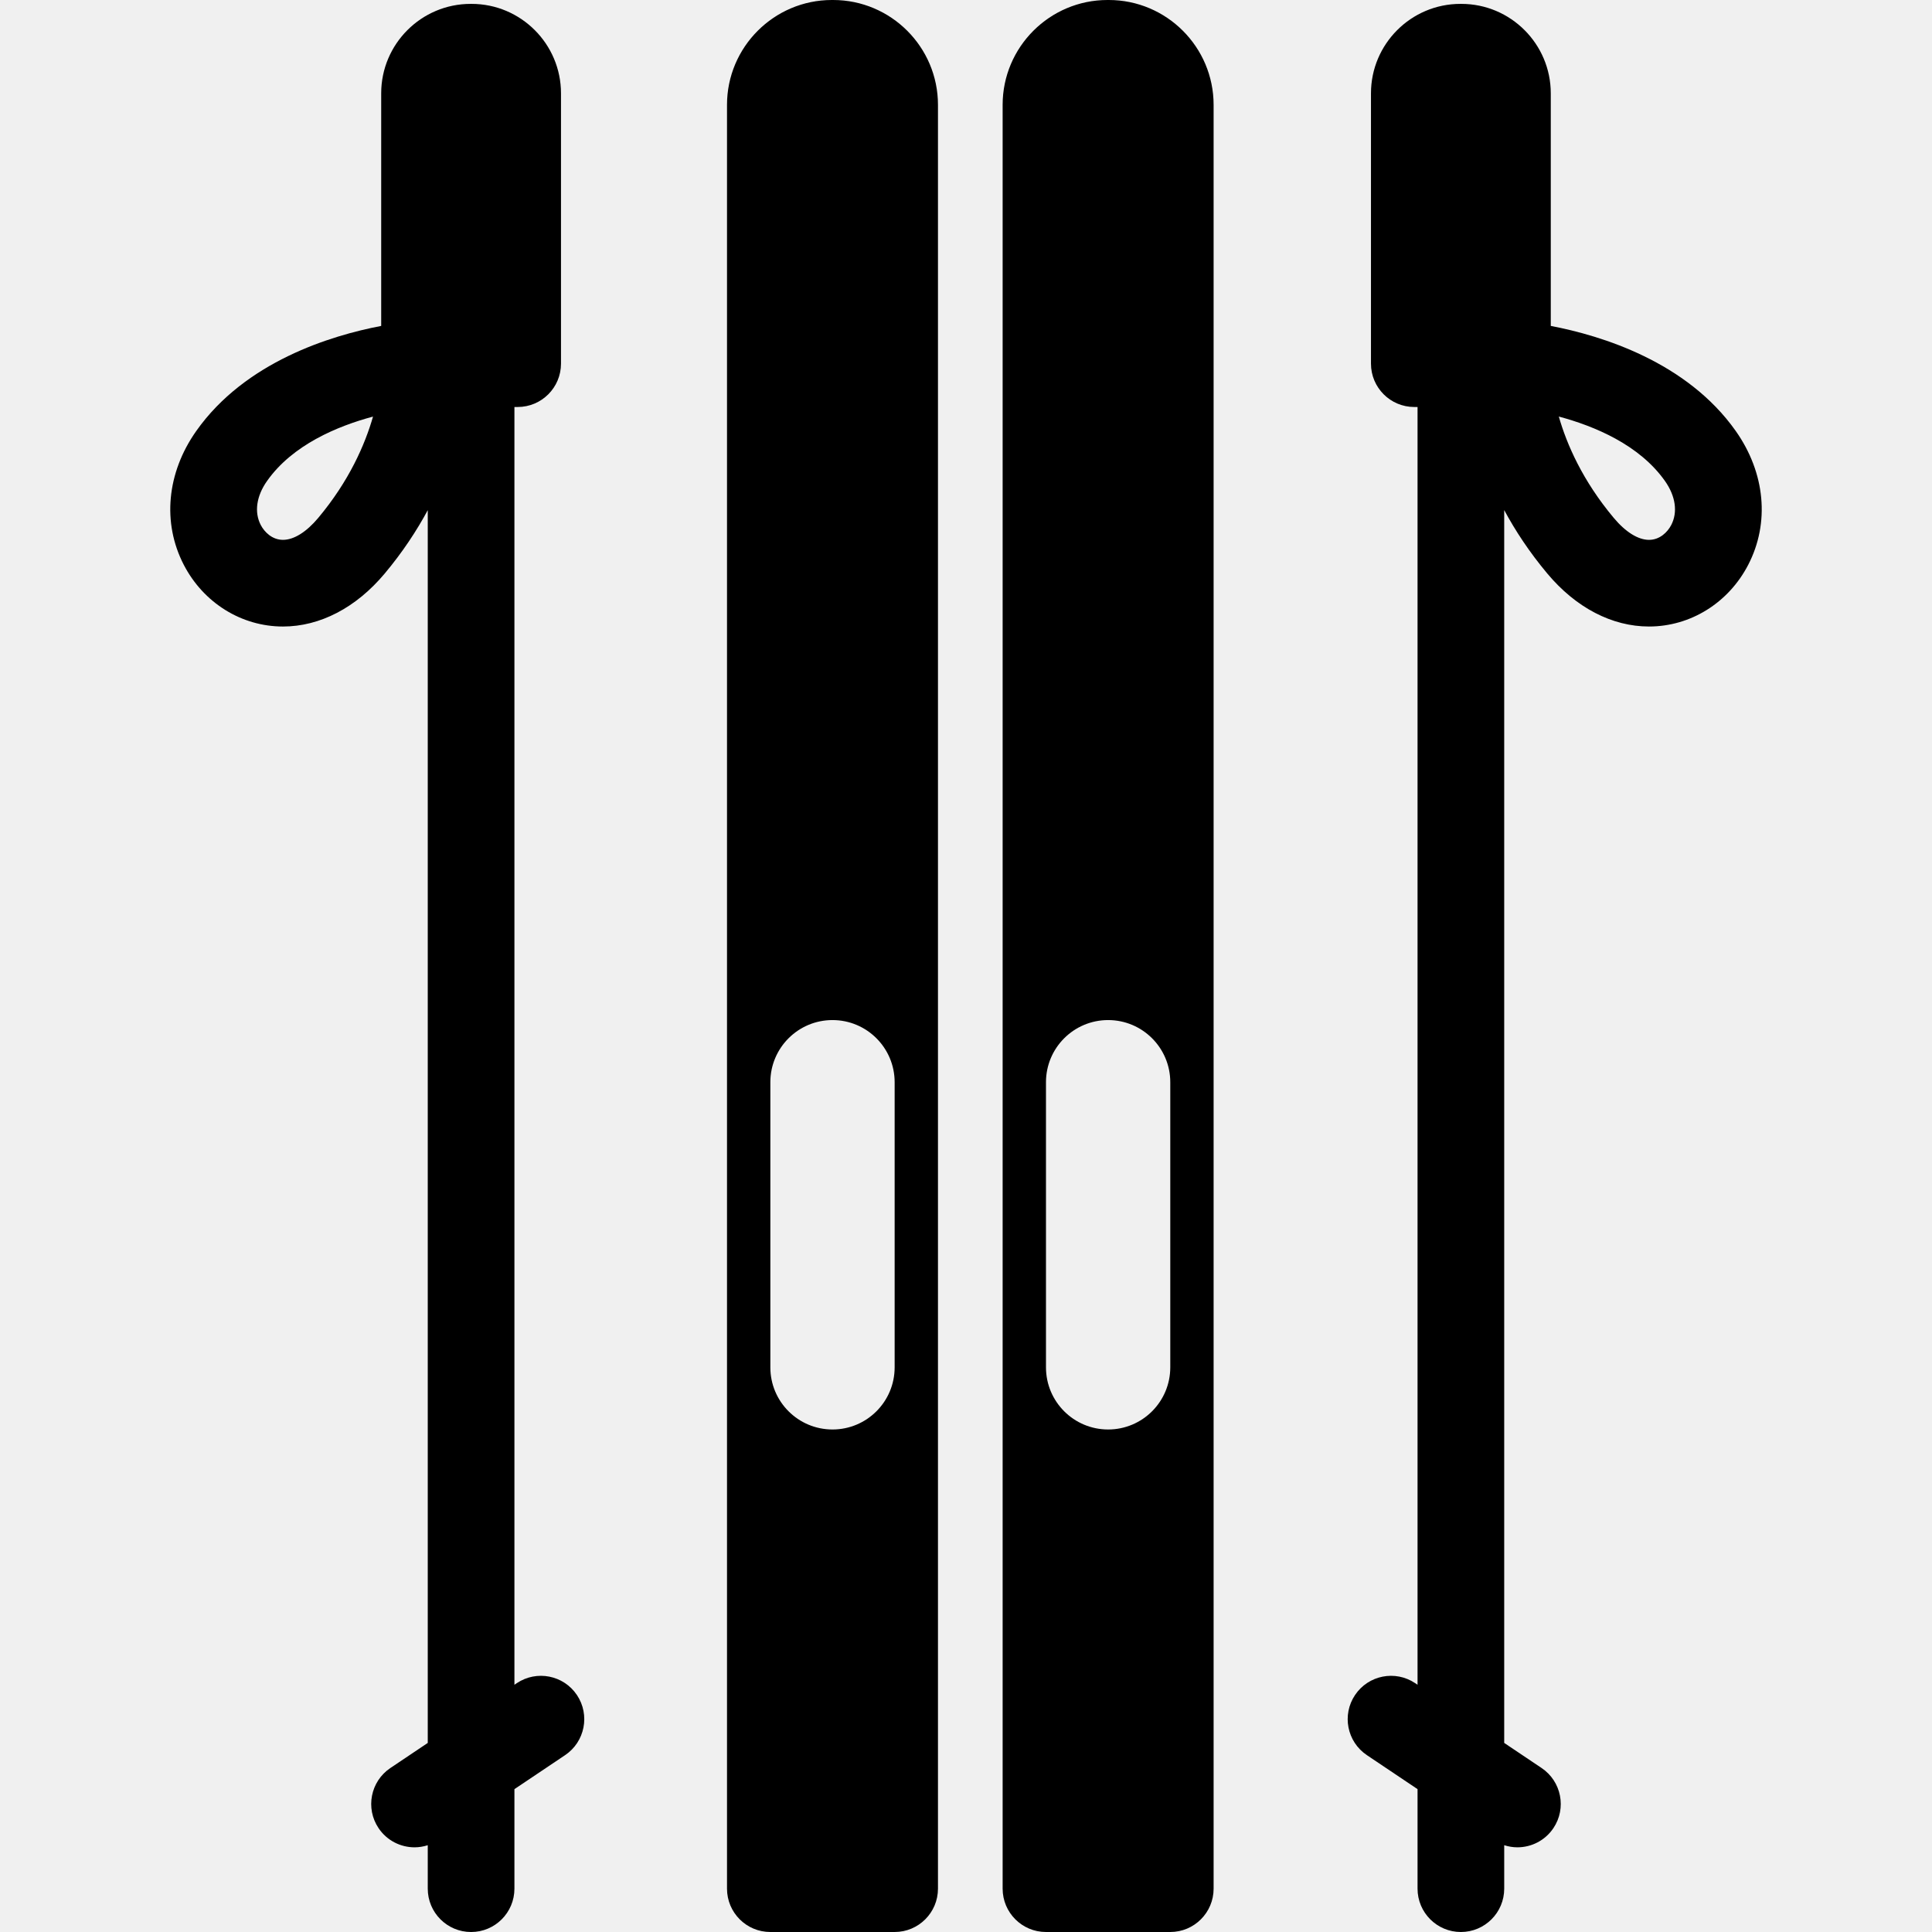
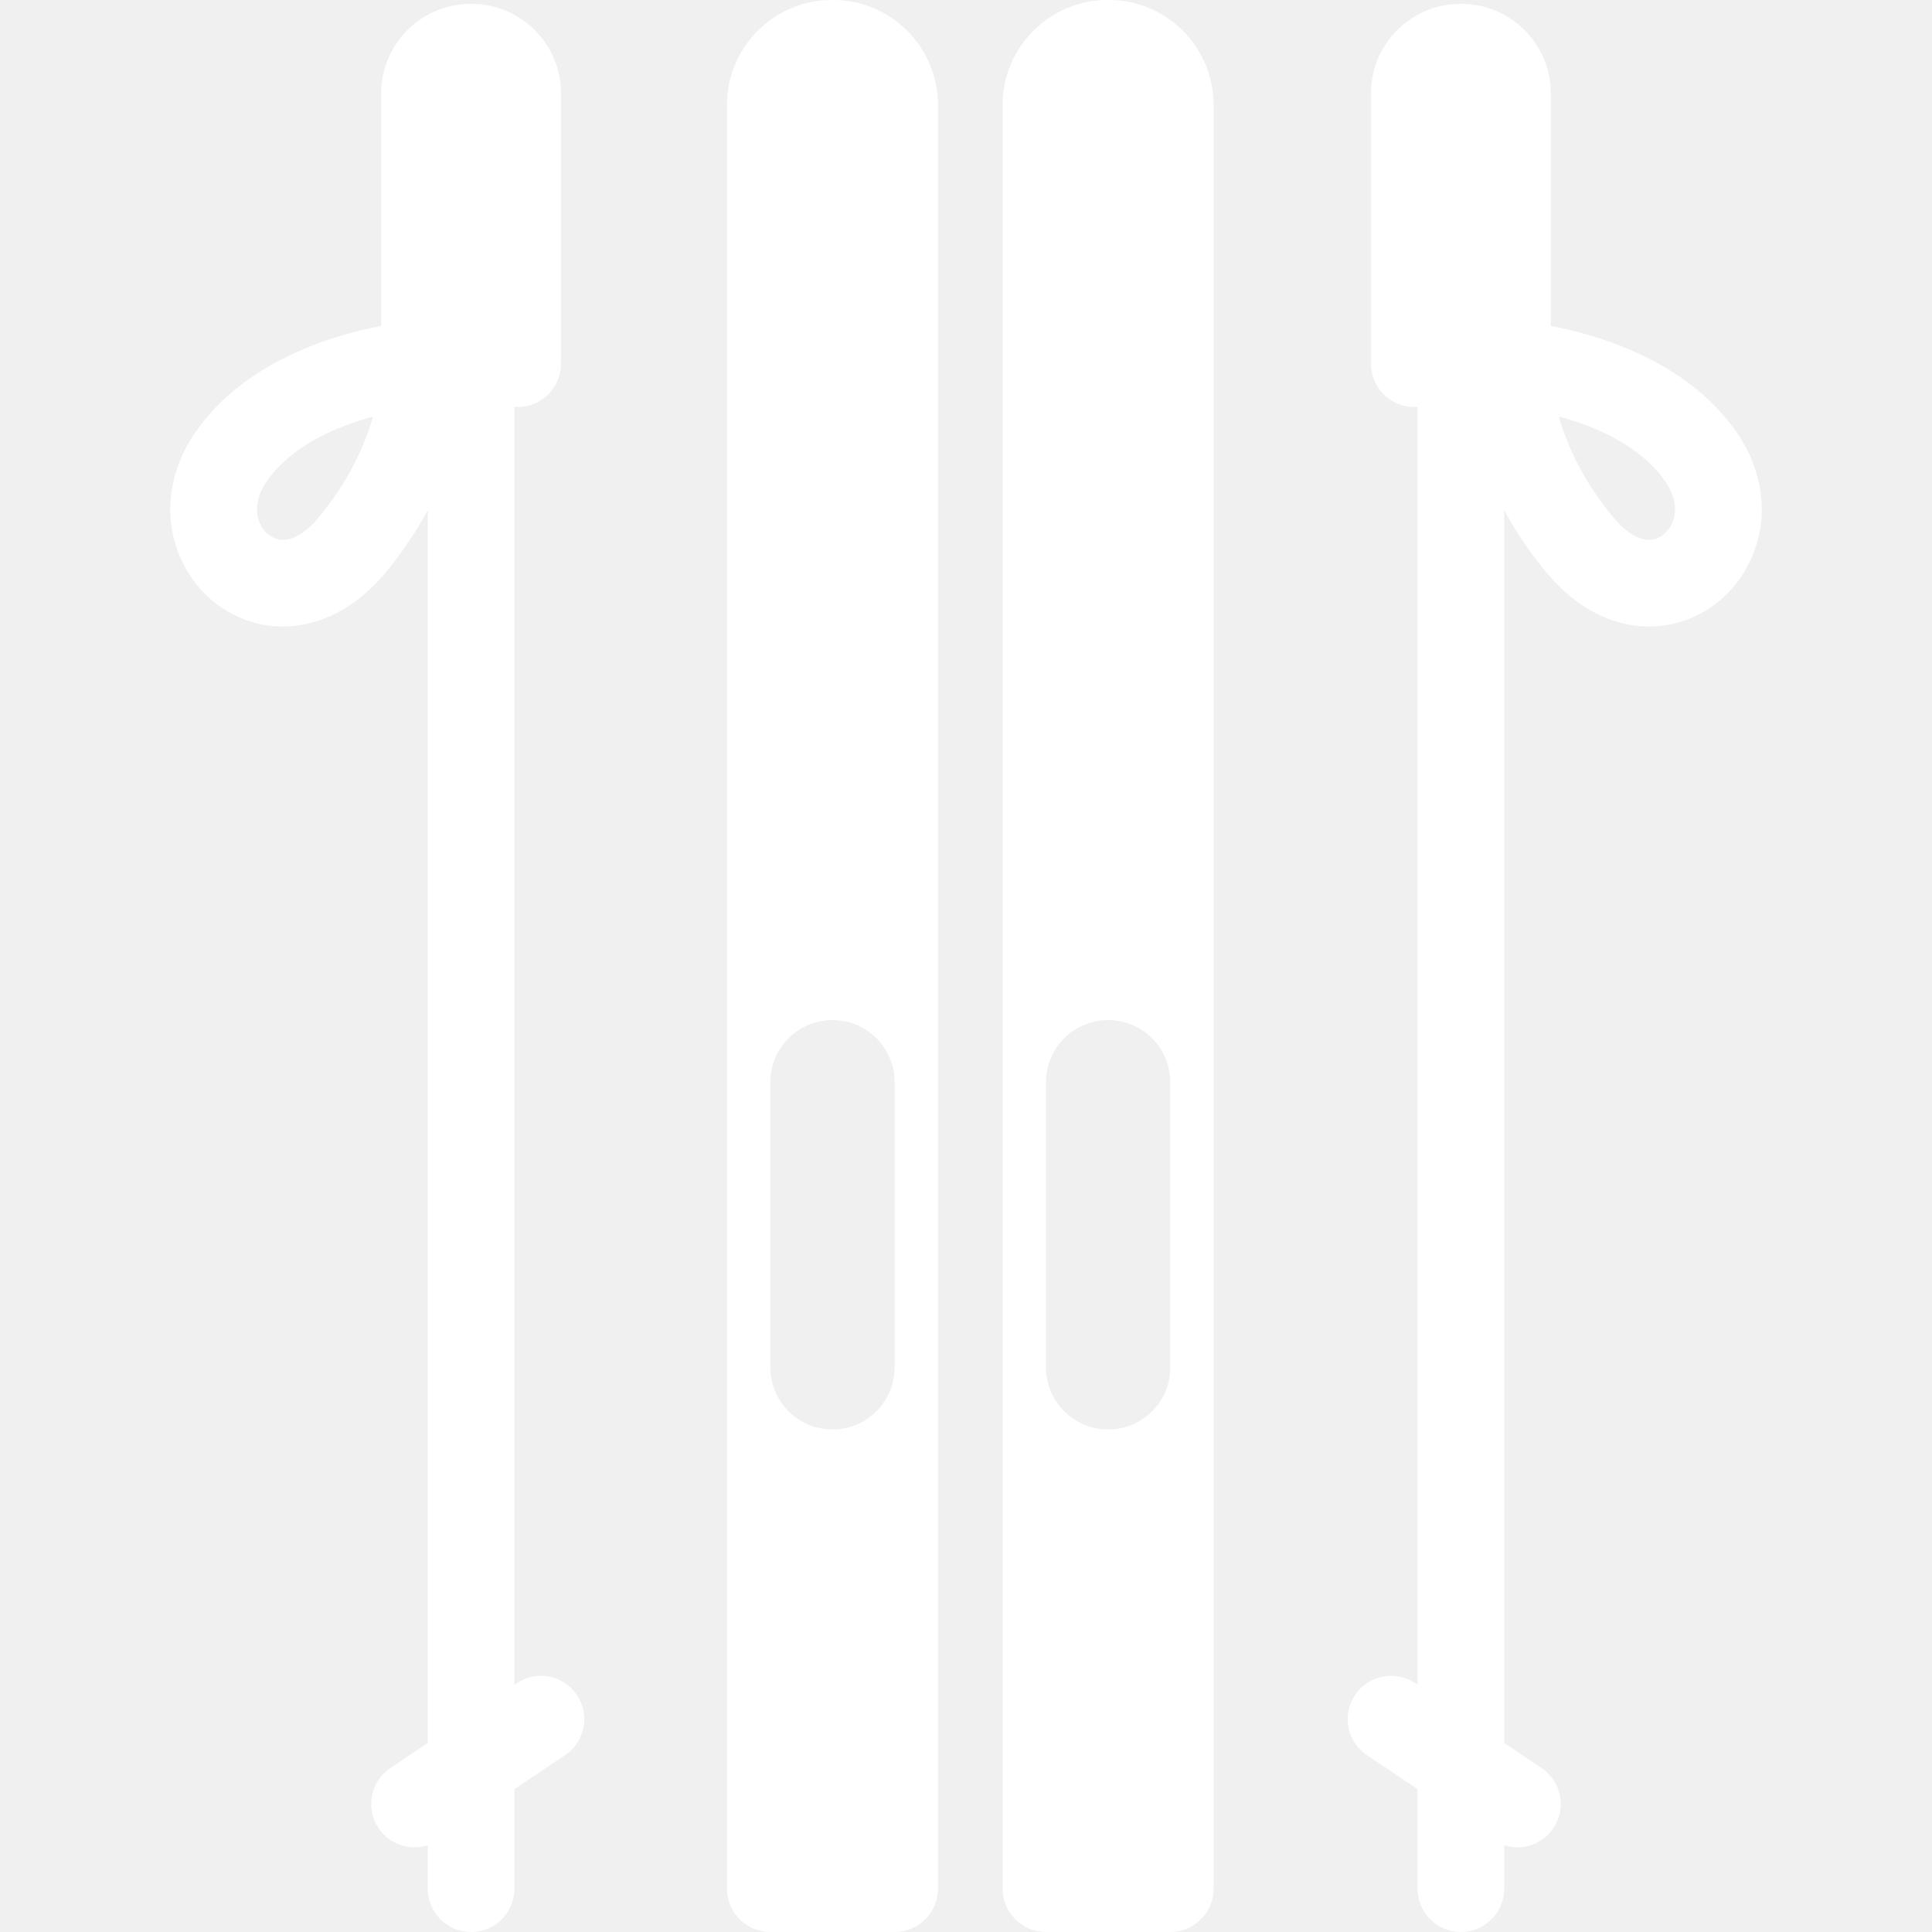
- <svg xmlns="http://www.w3.org/2000/svg" fill="#000000" height="800px" width="800px" version="1.1" id="Capa_1" viewBox="0 0 222.92 222.92" xml:space="preserve">
+ <svg xmlns="http://www.w3.org/2000/svg" fill="#ffffff" height="800px" width="800px" version="1.1" id="Capa_1" viewBox="0 0 222.92 222.92" xml:space="preserve">
  <path d="M96.127,0h-0.143c-6.672,0-12.1,5.428-12.1,12.1v205.82c0,2.761,2.239,5,5,5h14.342c2.761,0,5-2.239,5-5V12.1  C108.227,5.428,102.799,0,96.127,0z M103.227,157.767c0,3.961-3.211,7.171-7.171,7.171c-3.961,0-7.171-3.211-7.171-7.171V124.87  c0-3.961,3.211-7.171,7.171-7.171c3.961,0,7.171,3.211,7.171,7.171V157.767z M127.931,0h-0.144c-6.672,0-12.1,5.428-12.1,12.1  v205.82c0,2.761,2.239,5,5,5h14.343c2.761,0,5-2.239,5-5V12.1C140.031,5.428,134.603,0,127.931,0z M135.03,157.767  c0,3.961-3.211,7.171-7.171,7.171c-3.961,0-7.171-3.211-7.171-7.171V124.87c0-3.961,3.211-7.171,7.171-7.171  c3.961,0,7.171,3.211,7.171,7.171V157.767z M66.567,195.575c-1.539-2.294-4.646-2.904-6.938-1.366l-0.273,0.183V46.961h0.373  c2.761,0,5-2.239,5-5V10.768c0-5.69-4.629-10.32-10.319-10.32h-0.107c-5.69,0-10.32,4.629-10.32,10.32v26.838  c-5.846,1.118-15.697,4.132-21.337,12.122c-3.409,4.83-3.946,10.604-1.438,15.447c2.274,4.388,6.658,7.115,11.443,7.115c0,0,0,0,0,0  c4.265,0,8.431-2.168,11.729-6.104c2.076-2.477,3.698-4.95,4.976-7.322v142.241l-4.311,2.893c-2.293,1.539-2.904,4.645-1.366,6.938  c0.965,1.438,2.546,2.214,4.156,2.214c0.51,0,1.023-0.084,1.521-0.244v5.015c0,2.761,2.239,5,5,5s5-2.239,5-5v-11.484l5.846-3.923  C67.494,200.975,68.105,197.868,66.567,195.575z M36.714,59.763c-1.365,1.629-2.808,2.526-4.063,2.526  c-1.236,0-2.135-0.886-2.565-1.715c-0.769-1.483-0.503-3.335,0.729-5.08c2.938-4.164,8.105-6.323,12.225-7.427  C42.116,51.288,40.296,55.488,36.714,59.763z M200.275,49.728c-5.641-7.992-15.496-11.006-21.342-12.123V10.768  c0-5.69-4.629-10.32-10.319-10.32h-0.107c-5.69,0-10.32,4.629-10.32,10.32v31.193c0,2.761,2.239,5,5,5h0.374v147.432l-0.274-0.184  c-2.293-1.539-5.399-0.927-6.938,1.366s-0.927,5.399,1.366,6.938l5.846,3.923v11.484c0,2.761,2.239,5,5,5s5-2.239,5-5v-5.015  c0.498,0.16,1.01,0.244,1.52,0.244c1.61,0,3.191-0.777,4.156-2.214c1.539-2.293,0.927-5.399-1.366-6.938l-4.311-2.893V58.855  c1.278,2.375,2.902,4.85,4.98,7.33c3.297,3.936,7.462,6.104,11.728,6.104c0,0,0,0,0.001,0c4.784,0,9.168-2.726,11.442-7.113  C204.222,60.334,203.684,54.559,200.275,49.728z M192.833,60.576c-0.43,0.829-1.328,1.714-2.563,1.714c0,0,0,0,0,0  c-1.256,0-2.699-0.897-4.064-2.526c-3.607-4.305-5.428-8.494-6.346-11.701c4.125,1.104,9.302,3.263,12.246,7.433  C193.337,57.24,193.602,59.092,192.833,60.576z" />
</svg>
